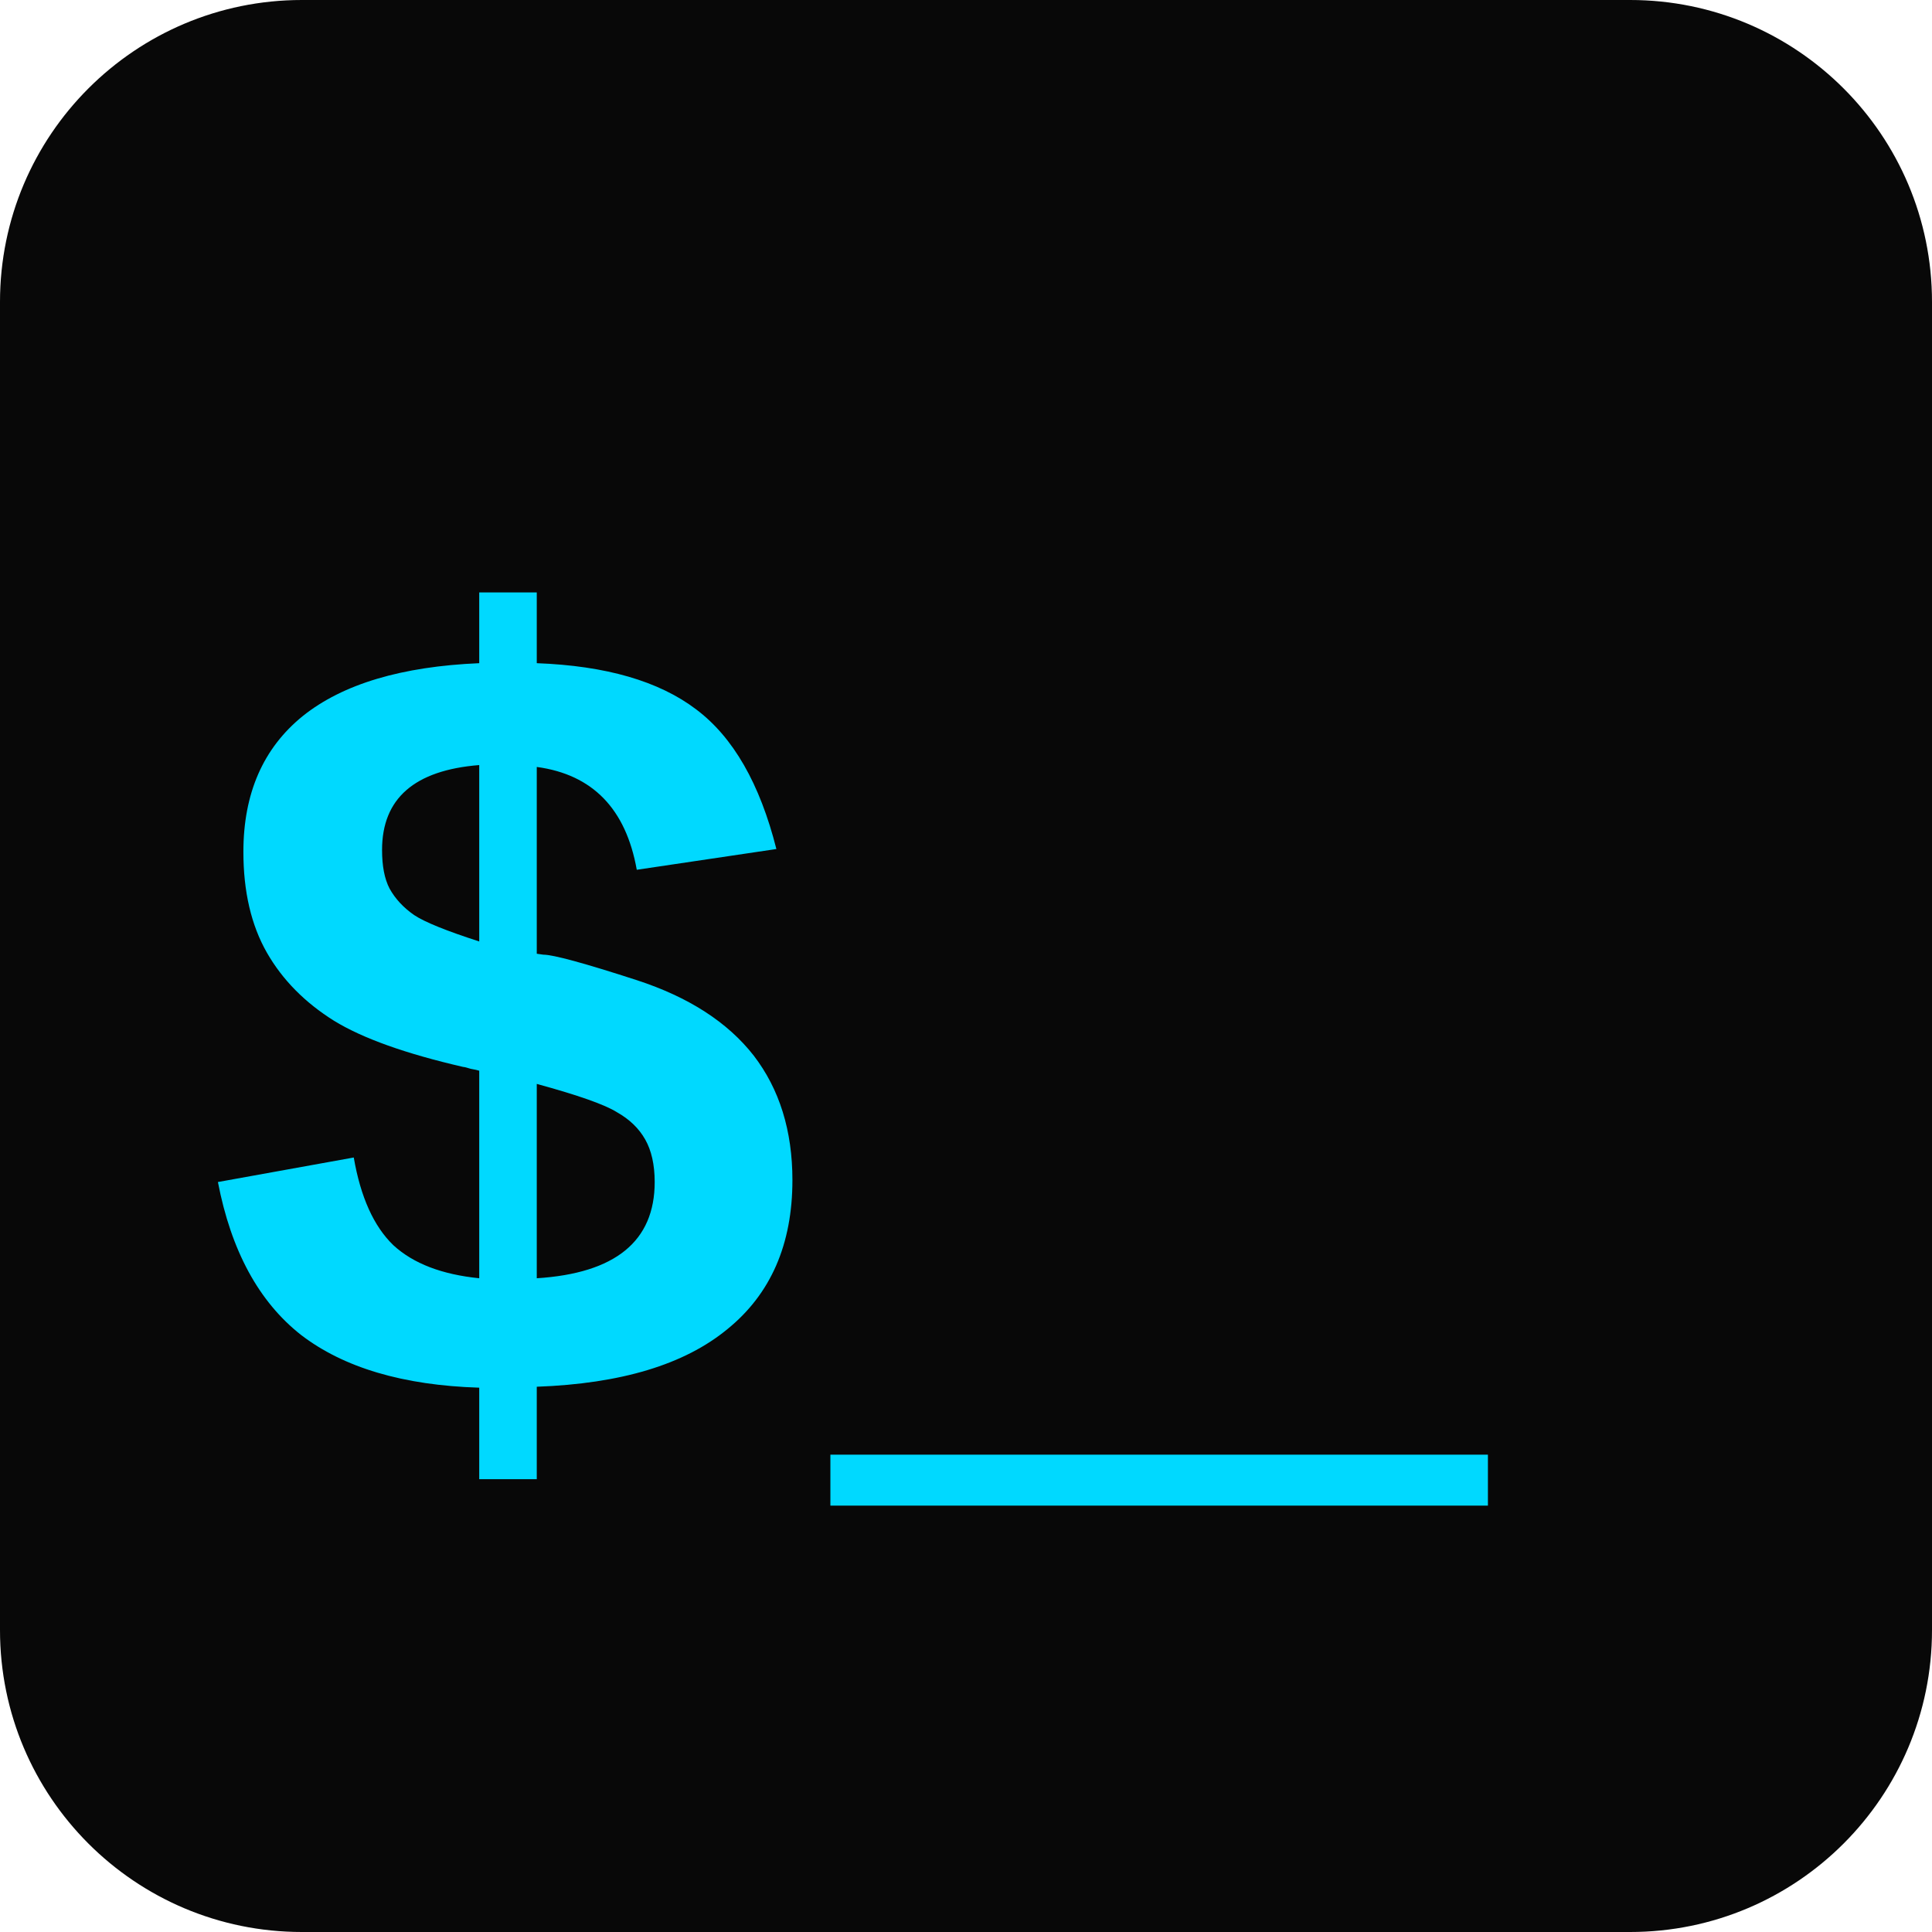
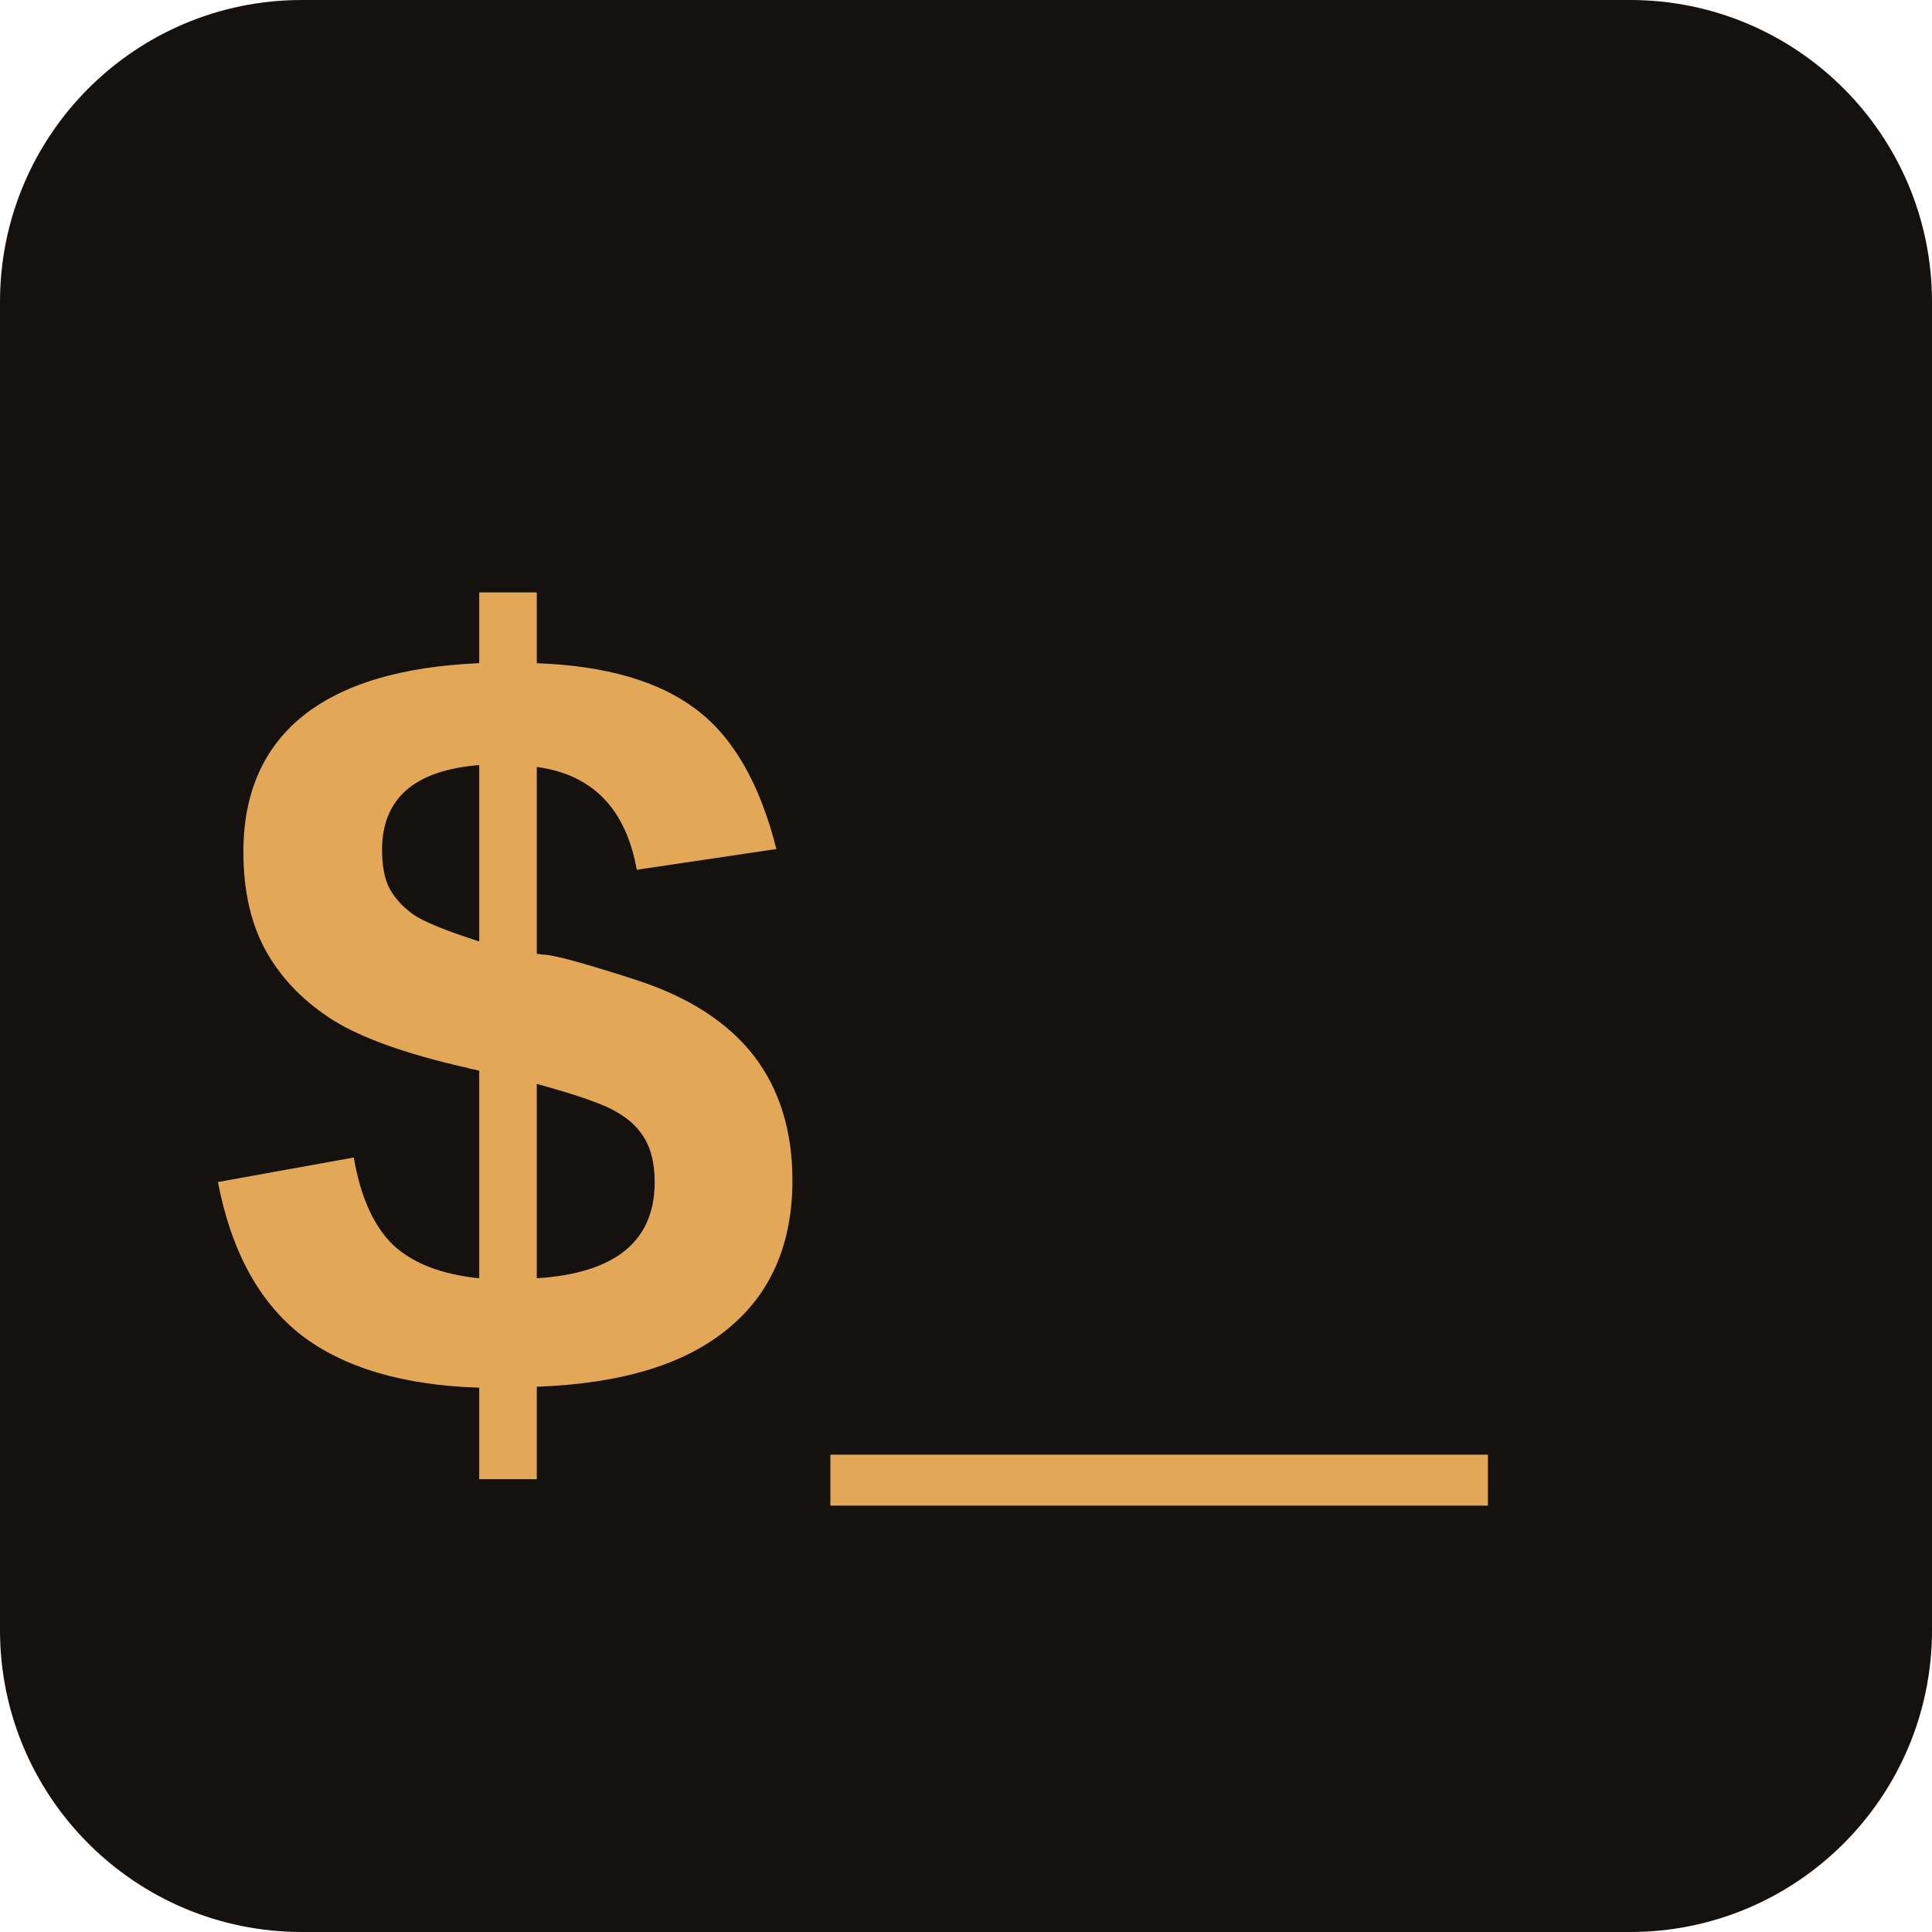
<svg xmlns="http://www.w3.org/2000/svg" viewBox="0 0 32 32">
-   <rect width="32" height="32" rx="5" fill="#080808" />
-   <text x="3" y="23" font-family="monospace,ui-monospace,Courier New,monospace" font-size="18" font-weight="700" fill="#00d9ff">$_</text>
+   <rect width="32" height="32" rx="5" fill="#15110e" />
+   <text x="3" y="23" font-family="monospace,ui-monospace,Courier New,monospace" font-size="18" font-weight="700" fill="#e3a857">$_</text>
</svg>
